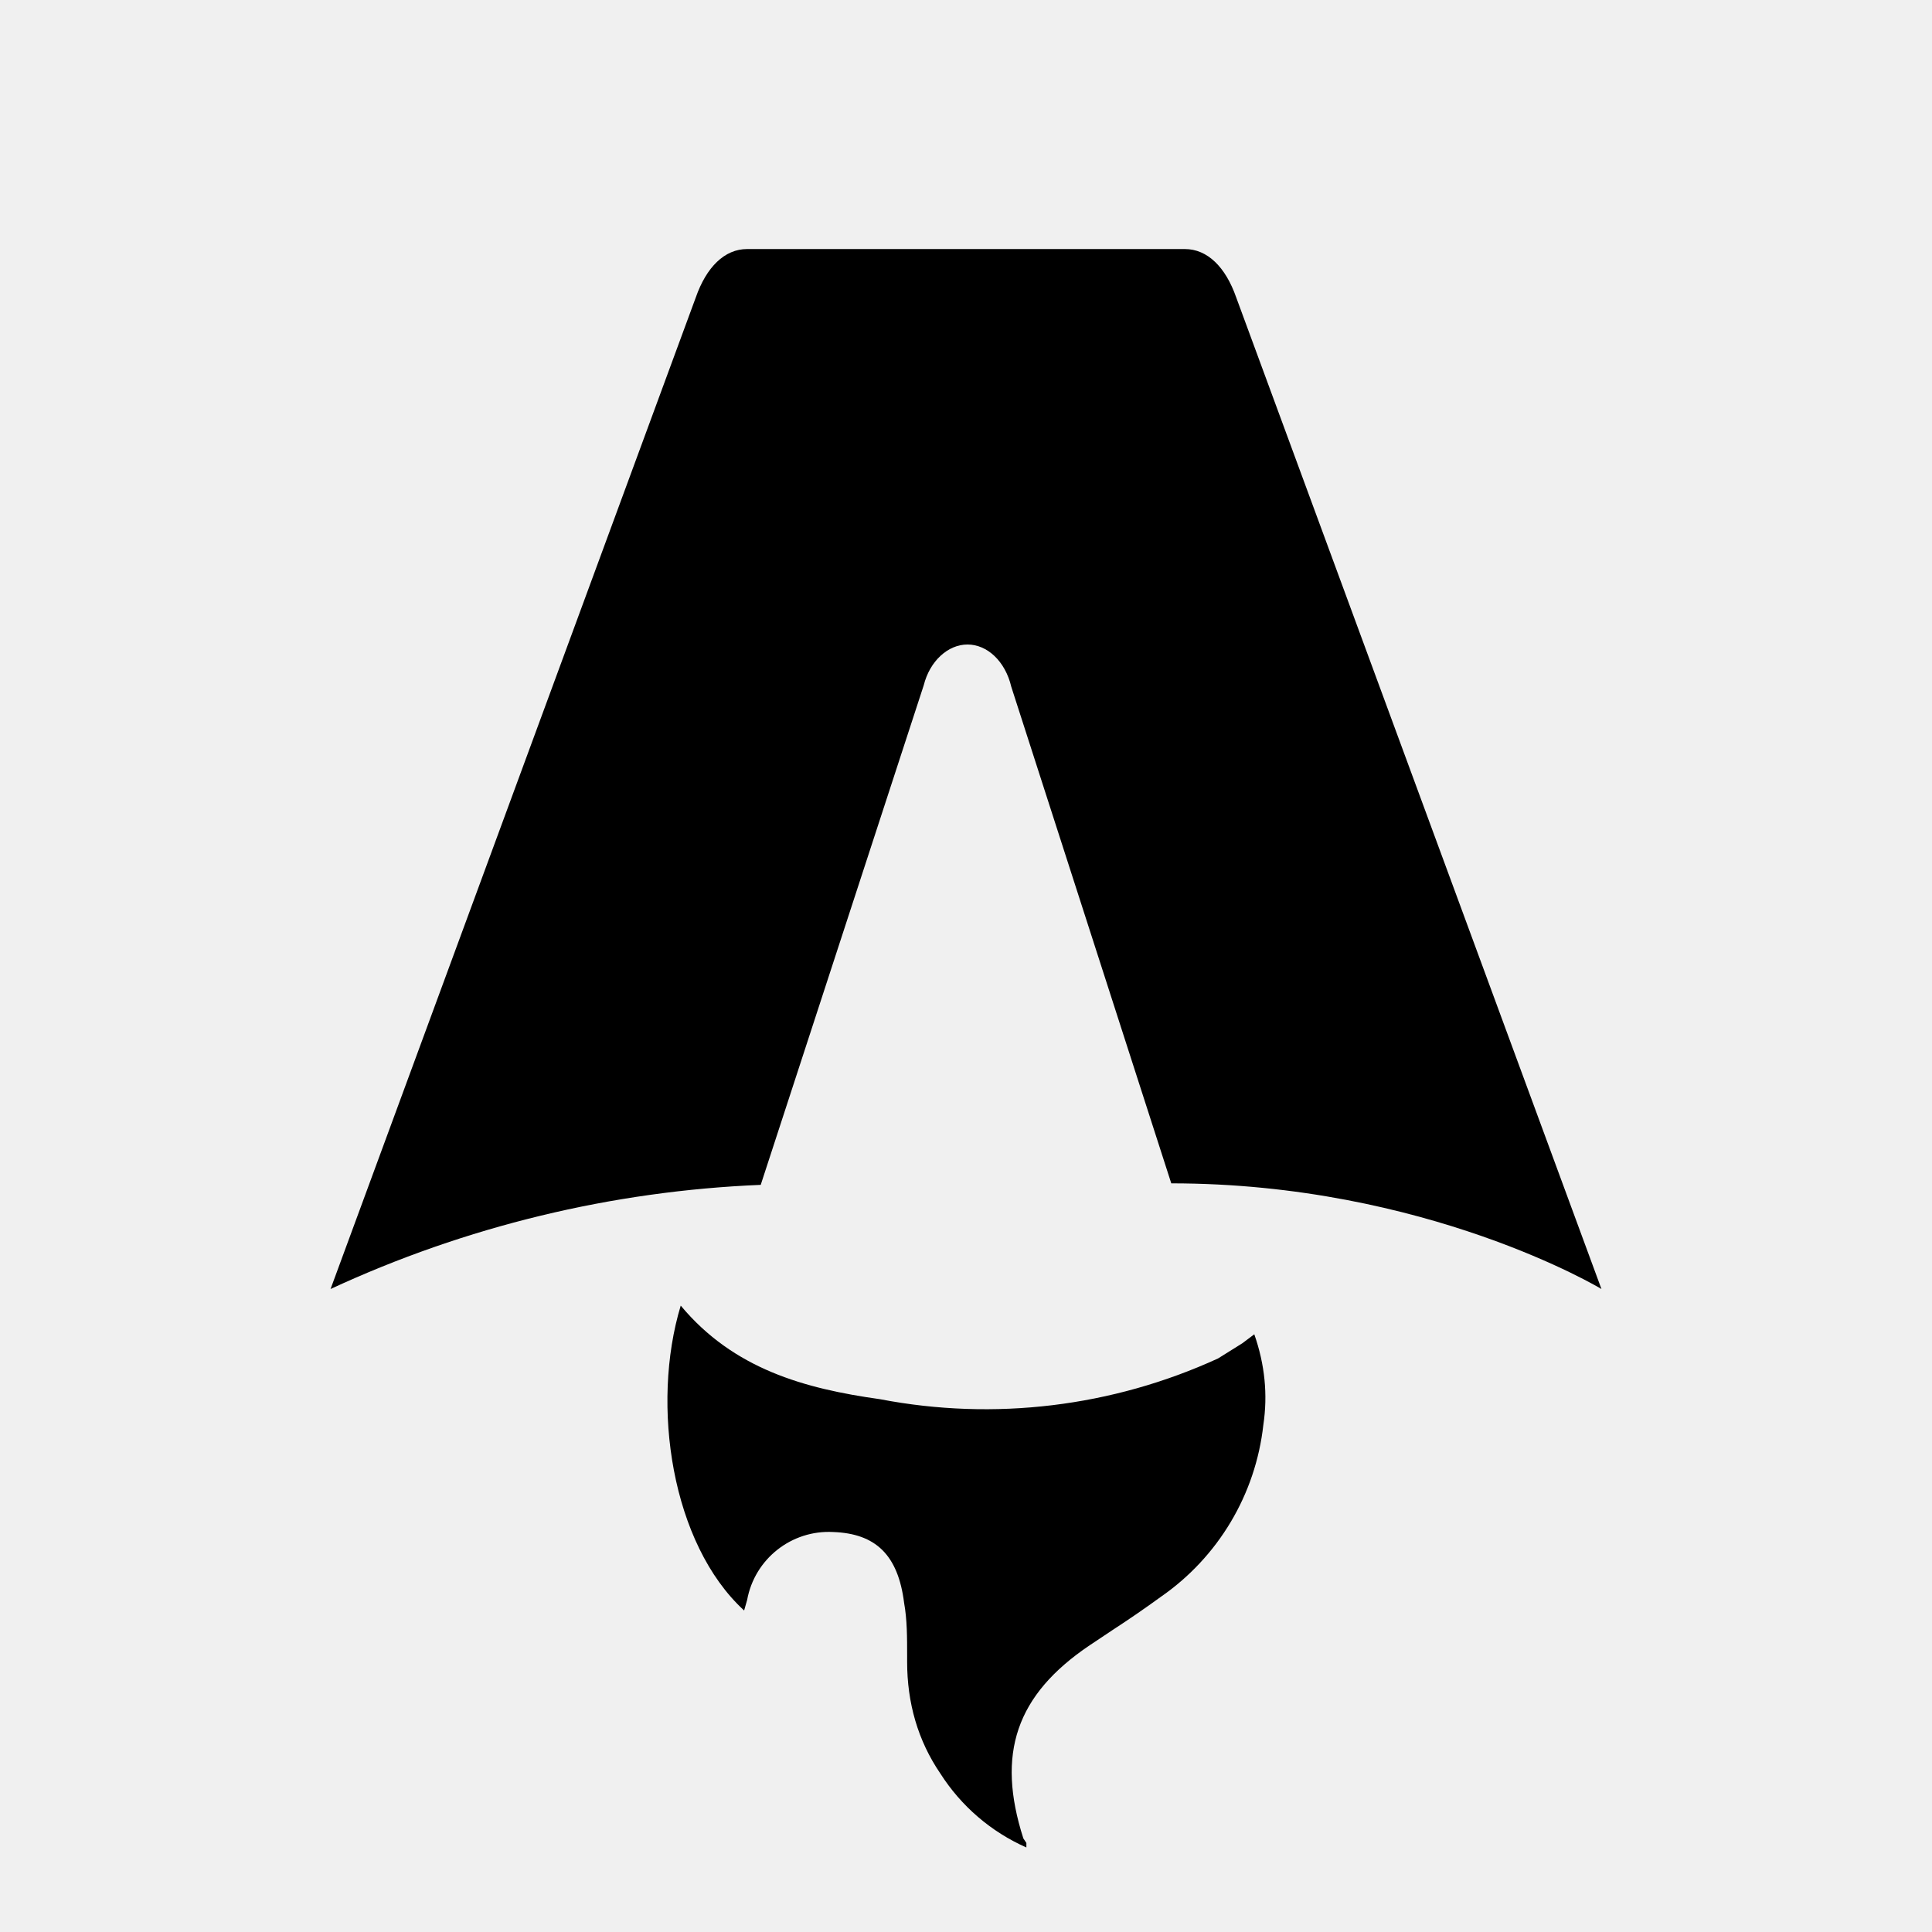
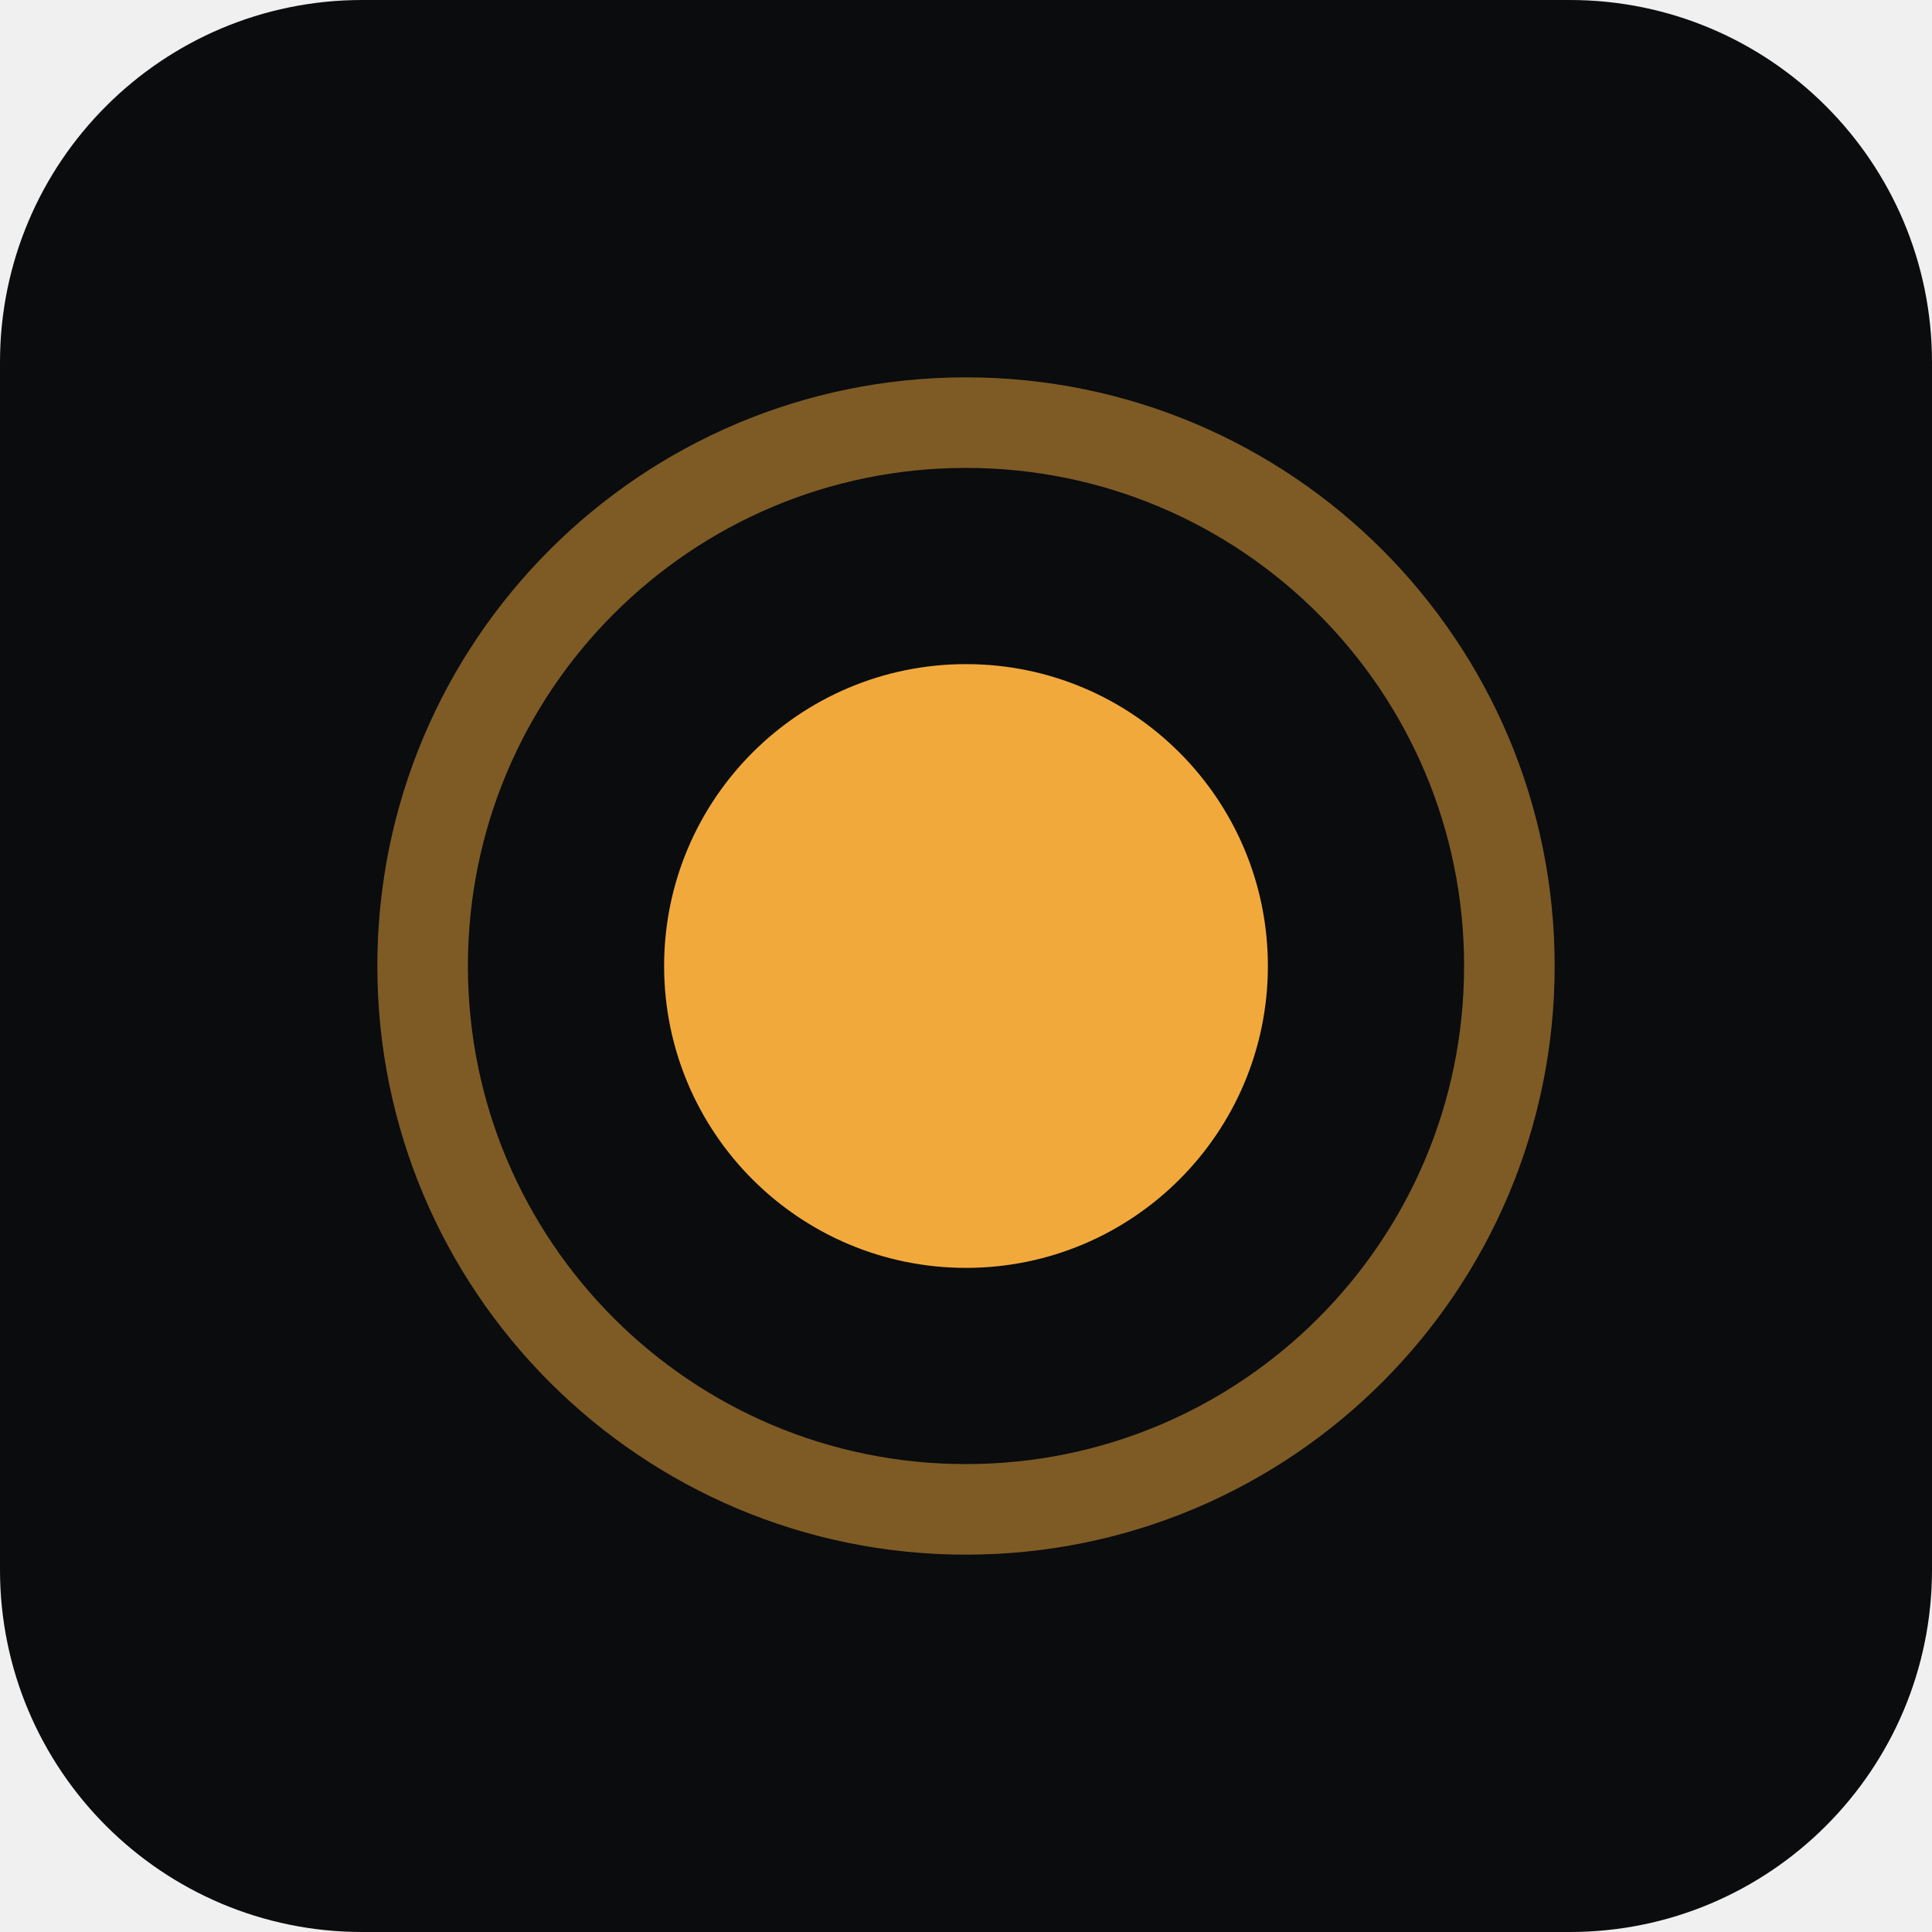
- <svg xmlns="http://www.w3.org/2000/svg" fill="none" viewBox="0 0 128 128">
-   <path d="M50.4 78.5a75.1 75.1 0 0 0-28.5 6.9l24.2-65.7c.7-2 1.9-3.2 3.4-3.2h29c1.5 0 2.7 1.2 3.4 3.2l24.2 65.7s-11.6-7-28.5-7L67 45.5c-.4-1.7-1.6-2.8-2.9-2.8-1.3 0-2.5 1.1-2.9 2.7L50.4 78.5Zm-1.1 28.2Zm-4.2-20.2c-2 6.6-.6 15.8 4.2 20.2a17.5 17.5 0 0 1 .2-.7 5.5 5.5 0 0 1 5.7-4.5c2.8.1 4.3 1.5 4.7 4.7.2 1.1.2 2.3.2 3.5v.4c0 2.7.7 5.2 2.2 7.4a13 13 0 0 0 5.7 4.9v-.3l-.2-.3c-1.8-5.6-.5-9.5 4.4-12.8l1.5-1a73 73 0 0 0 3.2-2.2 16 16 0 0 0 6.8-11.4c.3-2 .1-4-.6-6l-.8.6-1.6 1a37 37 0 0 1-22.4 2.7c-5-.7-9.7-2-13.2-6.2Z" />
-   <style>
-         path { fill: #000; }
-         @media (prefers-color-scheme: dark) {
-             path { fill: #FFF; }
-         }
-     </style>
+ <svg xmlns="http://www.w3.org/2000/svg" viewBox="0 0 32 32">
+   <rect width="32" height="32" rx="6" fill="#0a0c0e" />
+   <circle cx="16" cy="16" r="5" fill="#f2a93c" />
+   <circle cx="16" cy="16" r="9" fill="none" stroke="#f2a93c" stroke-width="1.5" opacity="0.5" />
</svg>
